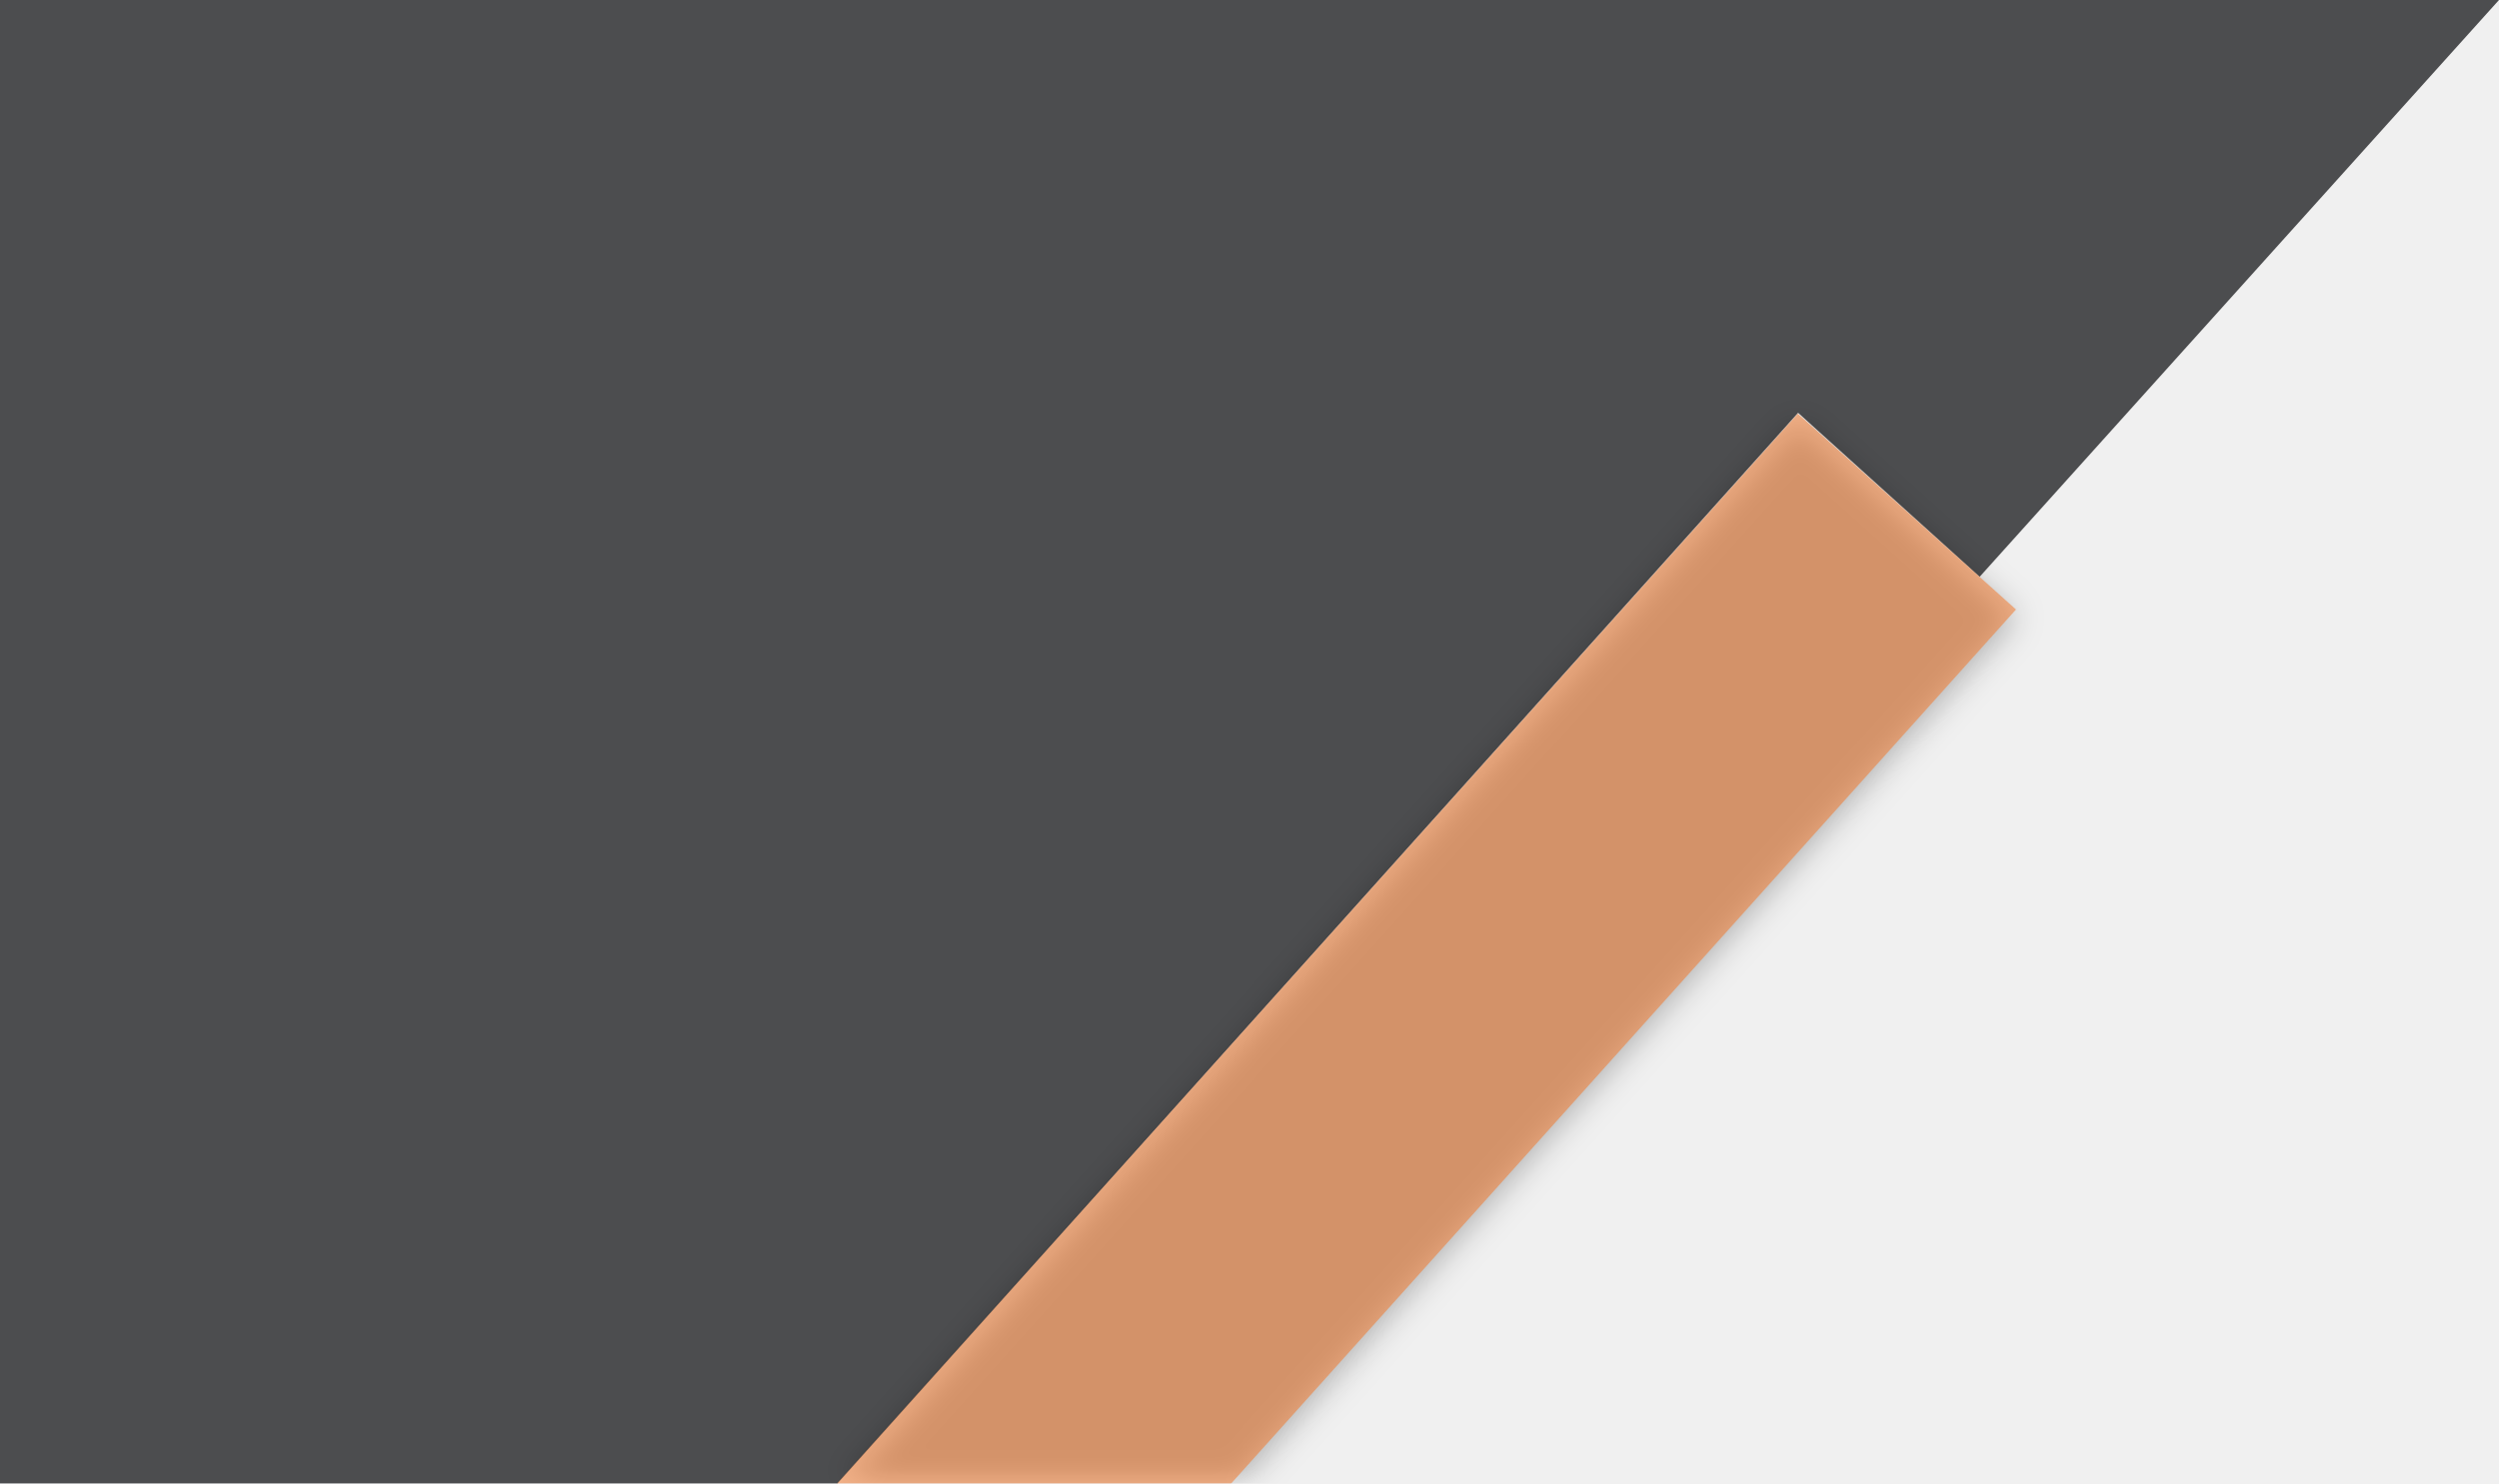
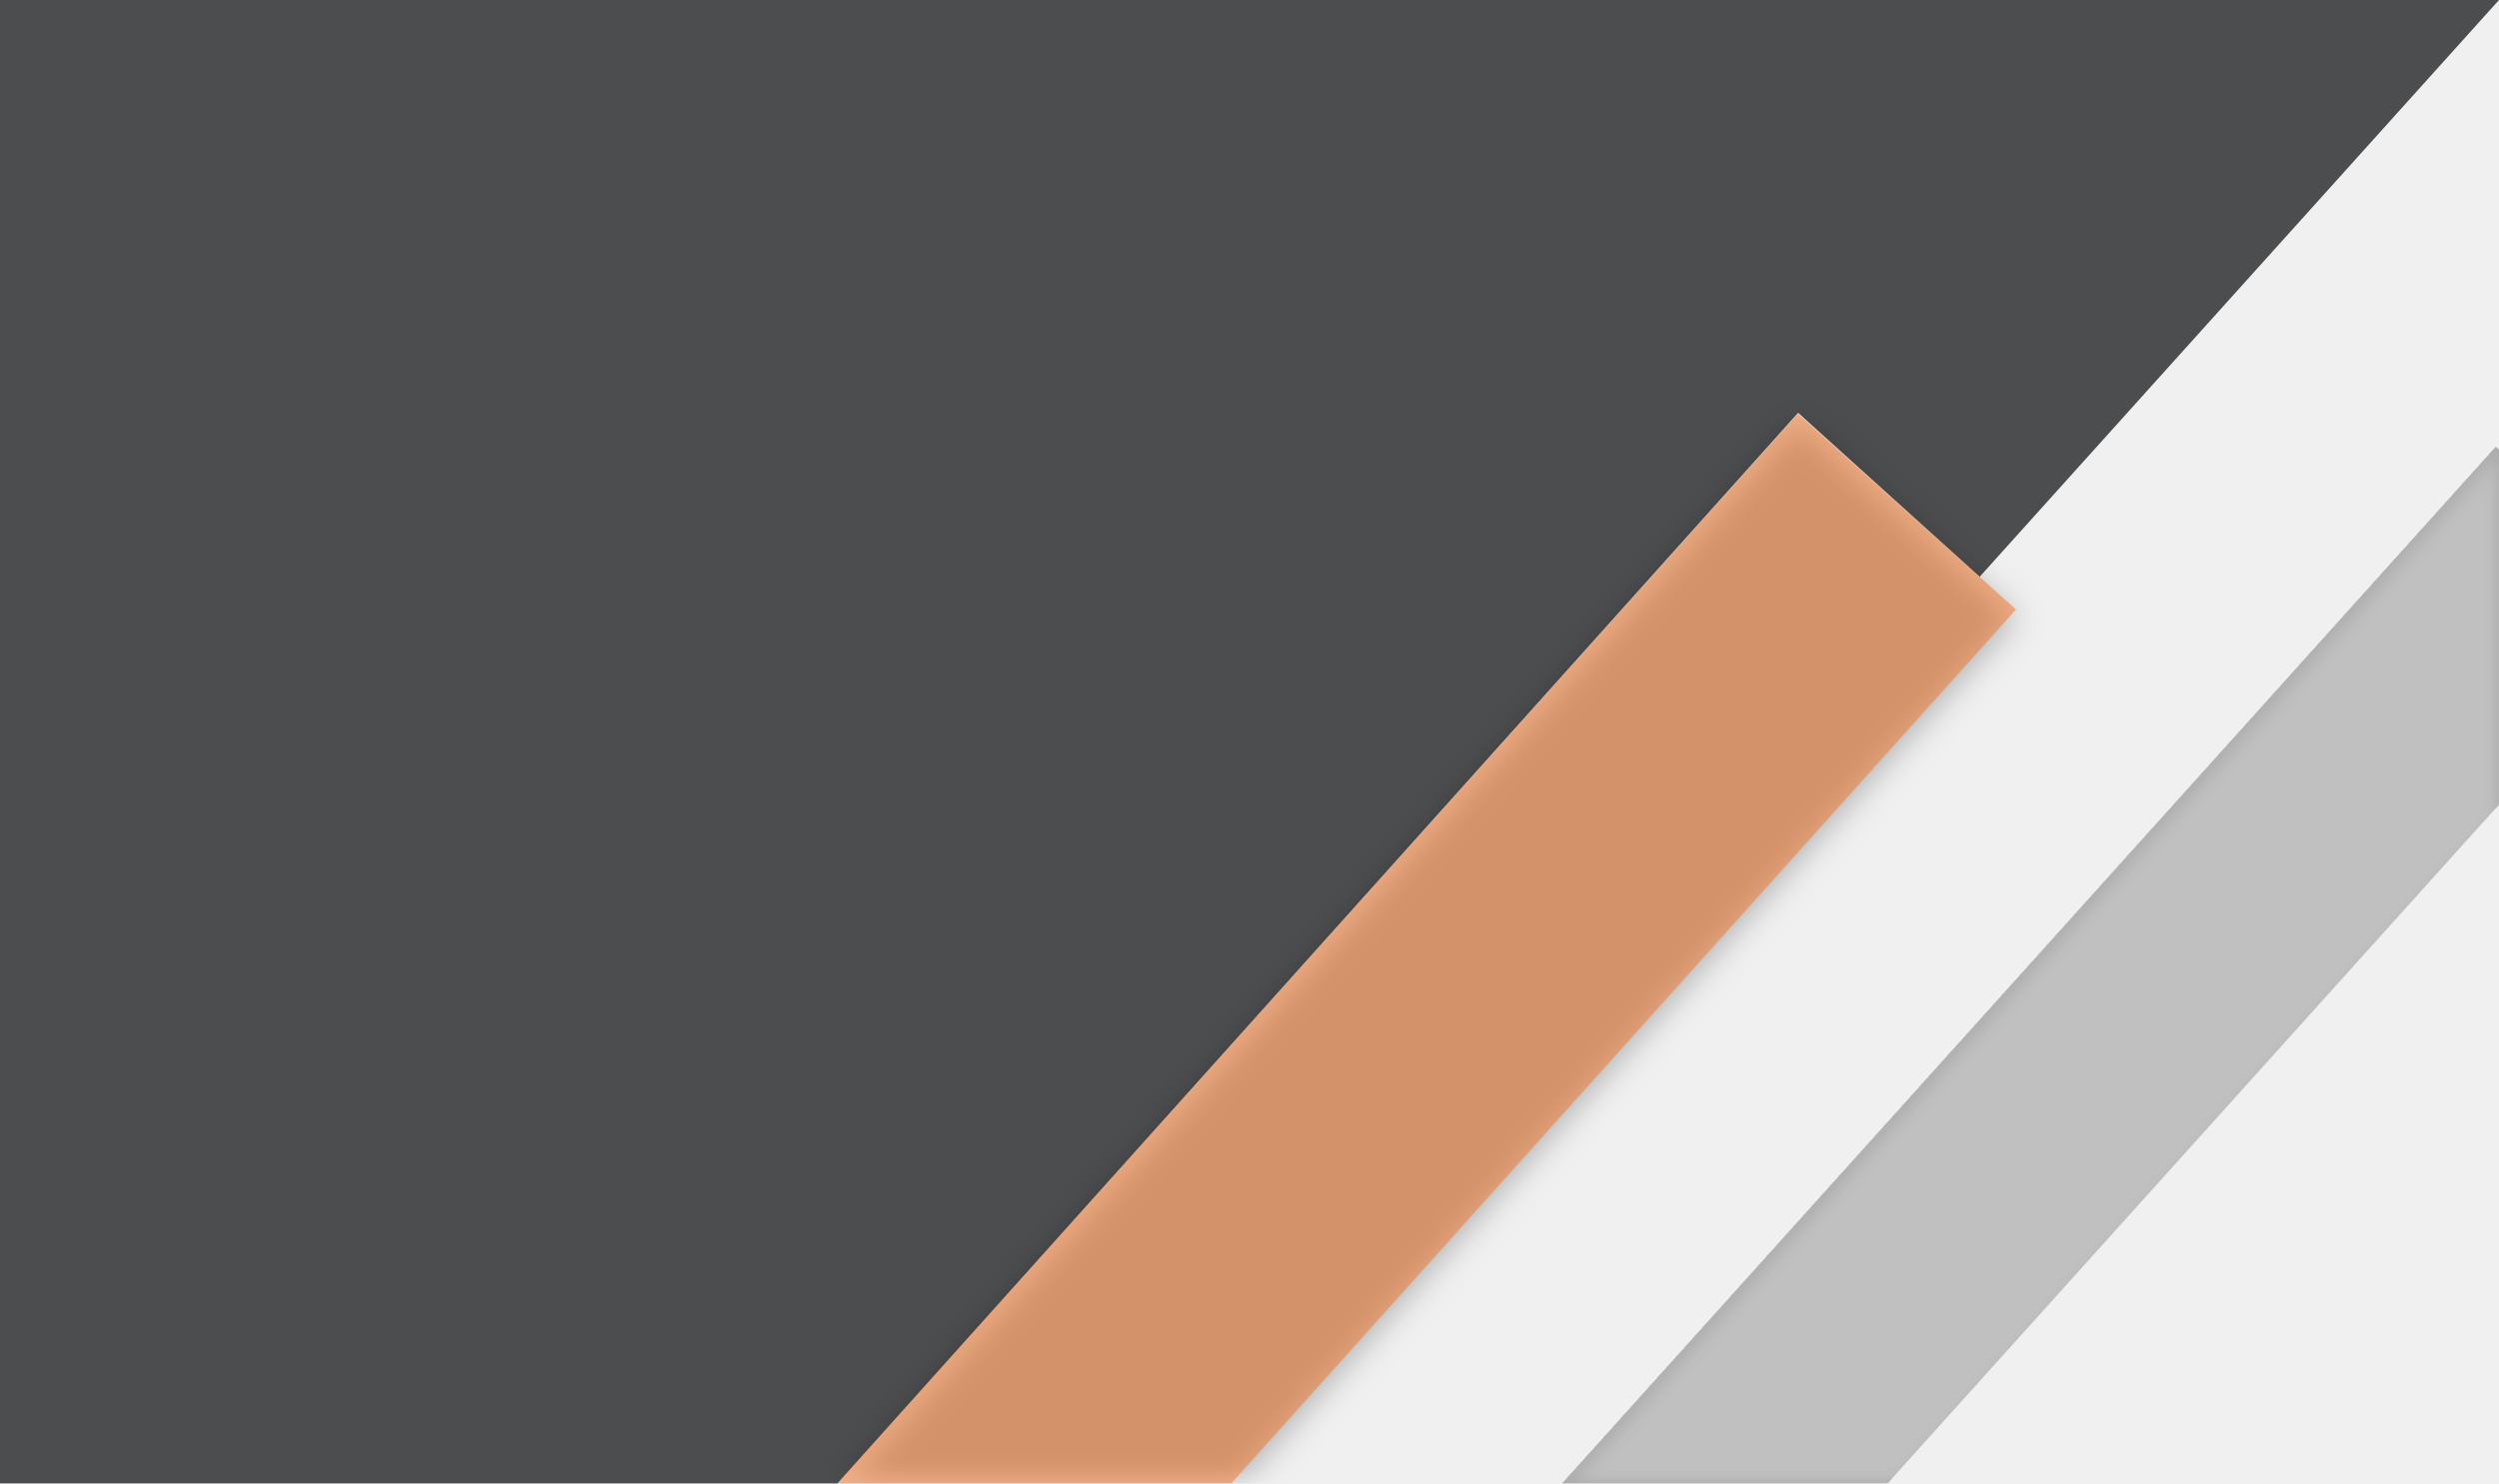
<svg xmlns="http://www.w3.org/2000/svg" width="1280" height="760" viewBox="0 0 1280 760" fill="none">
  <g clip-path="url(#clip0)">
    <path d="M0 0H1280L1014 295.5L921 211.5L429 760H0V0Z" fill="#4C4D4F" />
-     <g clip-path="url(#clip1)">
-       <g filter="url(#filter0_d)">
-         <mask id="mask0" mask-type="alpha" maskUnits="userSpaceOnUse" x="422" y="211" width="611" height="657">
-           <rect x="422" y="767.607" width="746.734" height="150.197" transform="rotate(-48.0844 422 767.607)" fill="#C4C4C4" />
-         </mask>
-         <g mask="url(#mask0)">
-           <rect x="316.432" y="28.034" width="1476" height="830" fill="#F47321" fill-opacity="0.5" />
-         </g>
+     <g filter="url(#filter0_d)">
+       <mask id="mask0" mask-type="alpha" maskUnits="userSpaceOnUse" x="422" y="211" width="611" height="657">
+         <path d="M920.845 211.94L422 767.607L533.766 867.944L1032.61 312.277L920.845 211.94Z" fill="#C4C4C4" />
+       </mask>
+       <g mask="url(#mask0)">
+         <path d="M1792.43 28.034H316.432V858.034H1792.43V28.034Z" fill="#F47321" fill-opacity="0.5" />
      </g>
+     </g>
+     <g filter="url(#filter1_i)">
+       <path d="M1278.35 229L1280.49 230.923V411.637L966.583 760.261H800L1278.35 229Z" fill="black" fill-opacity="0.2" />
    </g>
  </g>
  <defs>
    <filter id="filter0_d" x="406" y="199.94" width="642.611" height="678.094" filterUnits="userSpaceOnUse" color-interpolation-filters="sRGB">
      <feFlood flood-opacity="0" result="BackgroundImageFix" />
      <feColorMatrix in="SourceAlpha" type="matrix" values="0 0 0 0 0 0 0 0 0 0 0 0 0 0 0 0 0 0 127 0" />
      <feOffset dy="4" />
      <feGaussianBlur stdDeviation="8" />
      <feColorMatrix type="matrix" values="0 0 0 0 0 0 0 0 0 0 0 0 0 0 0 0 0 0 0.25 0" />
      <feBlend mode="normal" in2="BackgroundImageFix" result="effect1_dropShadow" />
      <feBlend mode="normal" in="SourceGraphic" in2="effect1_dropShadow" result="shape" />
    </filter>
+     <filter id="filter1_i" x="800" y="229" width="480.485" height="537.261" filterUnits="userSpaceOnUse" color-interpolation-filters="sRGB">
+       <feFlood flood-opacity="0" result="BackgroundImageFix" />
+       <feBlend mode="normal" in="SourceGraphic" in2="BackgroundImageFix" result="shape" />
+       <feColorMatrix in="SourceAlpha" type="matrix" values="0 0 0 0 0 0 0 0 0 0 0 0 0 0 0 0 0 0 127 0" result="hardAlpha" />
+       <feOffset dy="6" />
+       <feGaussianBlur stdDeviation="4" />
+       <feComposite in2="hardAlpha" operator="arithmetic" k2="-1" k3="1" />
+       <feColorMatrix type="matrix" values="0 0 0 0 0 0 0 0 0 0 0 0 0 0 0 0 0 0 0.1 0" />
+       <feBlend mode="normal" in2="shape" result="effect1_innerShadow" />
+     </filter>
    <clipPath id="clip0">
      <rect width="1280" height="760" fill="white" />
    </clipPath>
-     <clipPath id="clip1">
-       <rect width="1360" height="756" fill="white" transform="translate(422 4)" />
-     </clipPath>
  </defs>
</svg>
